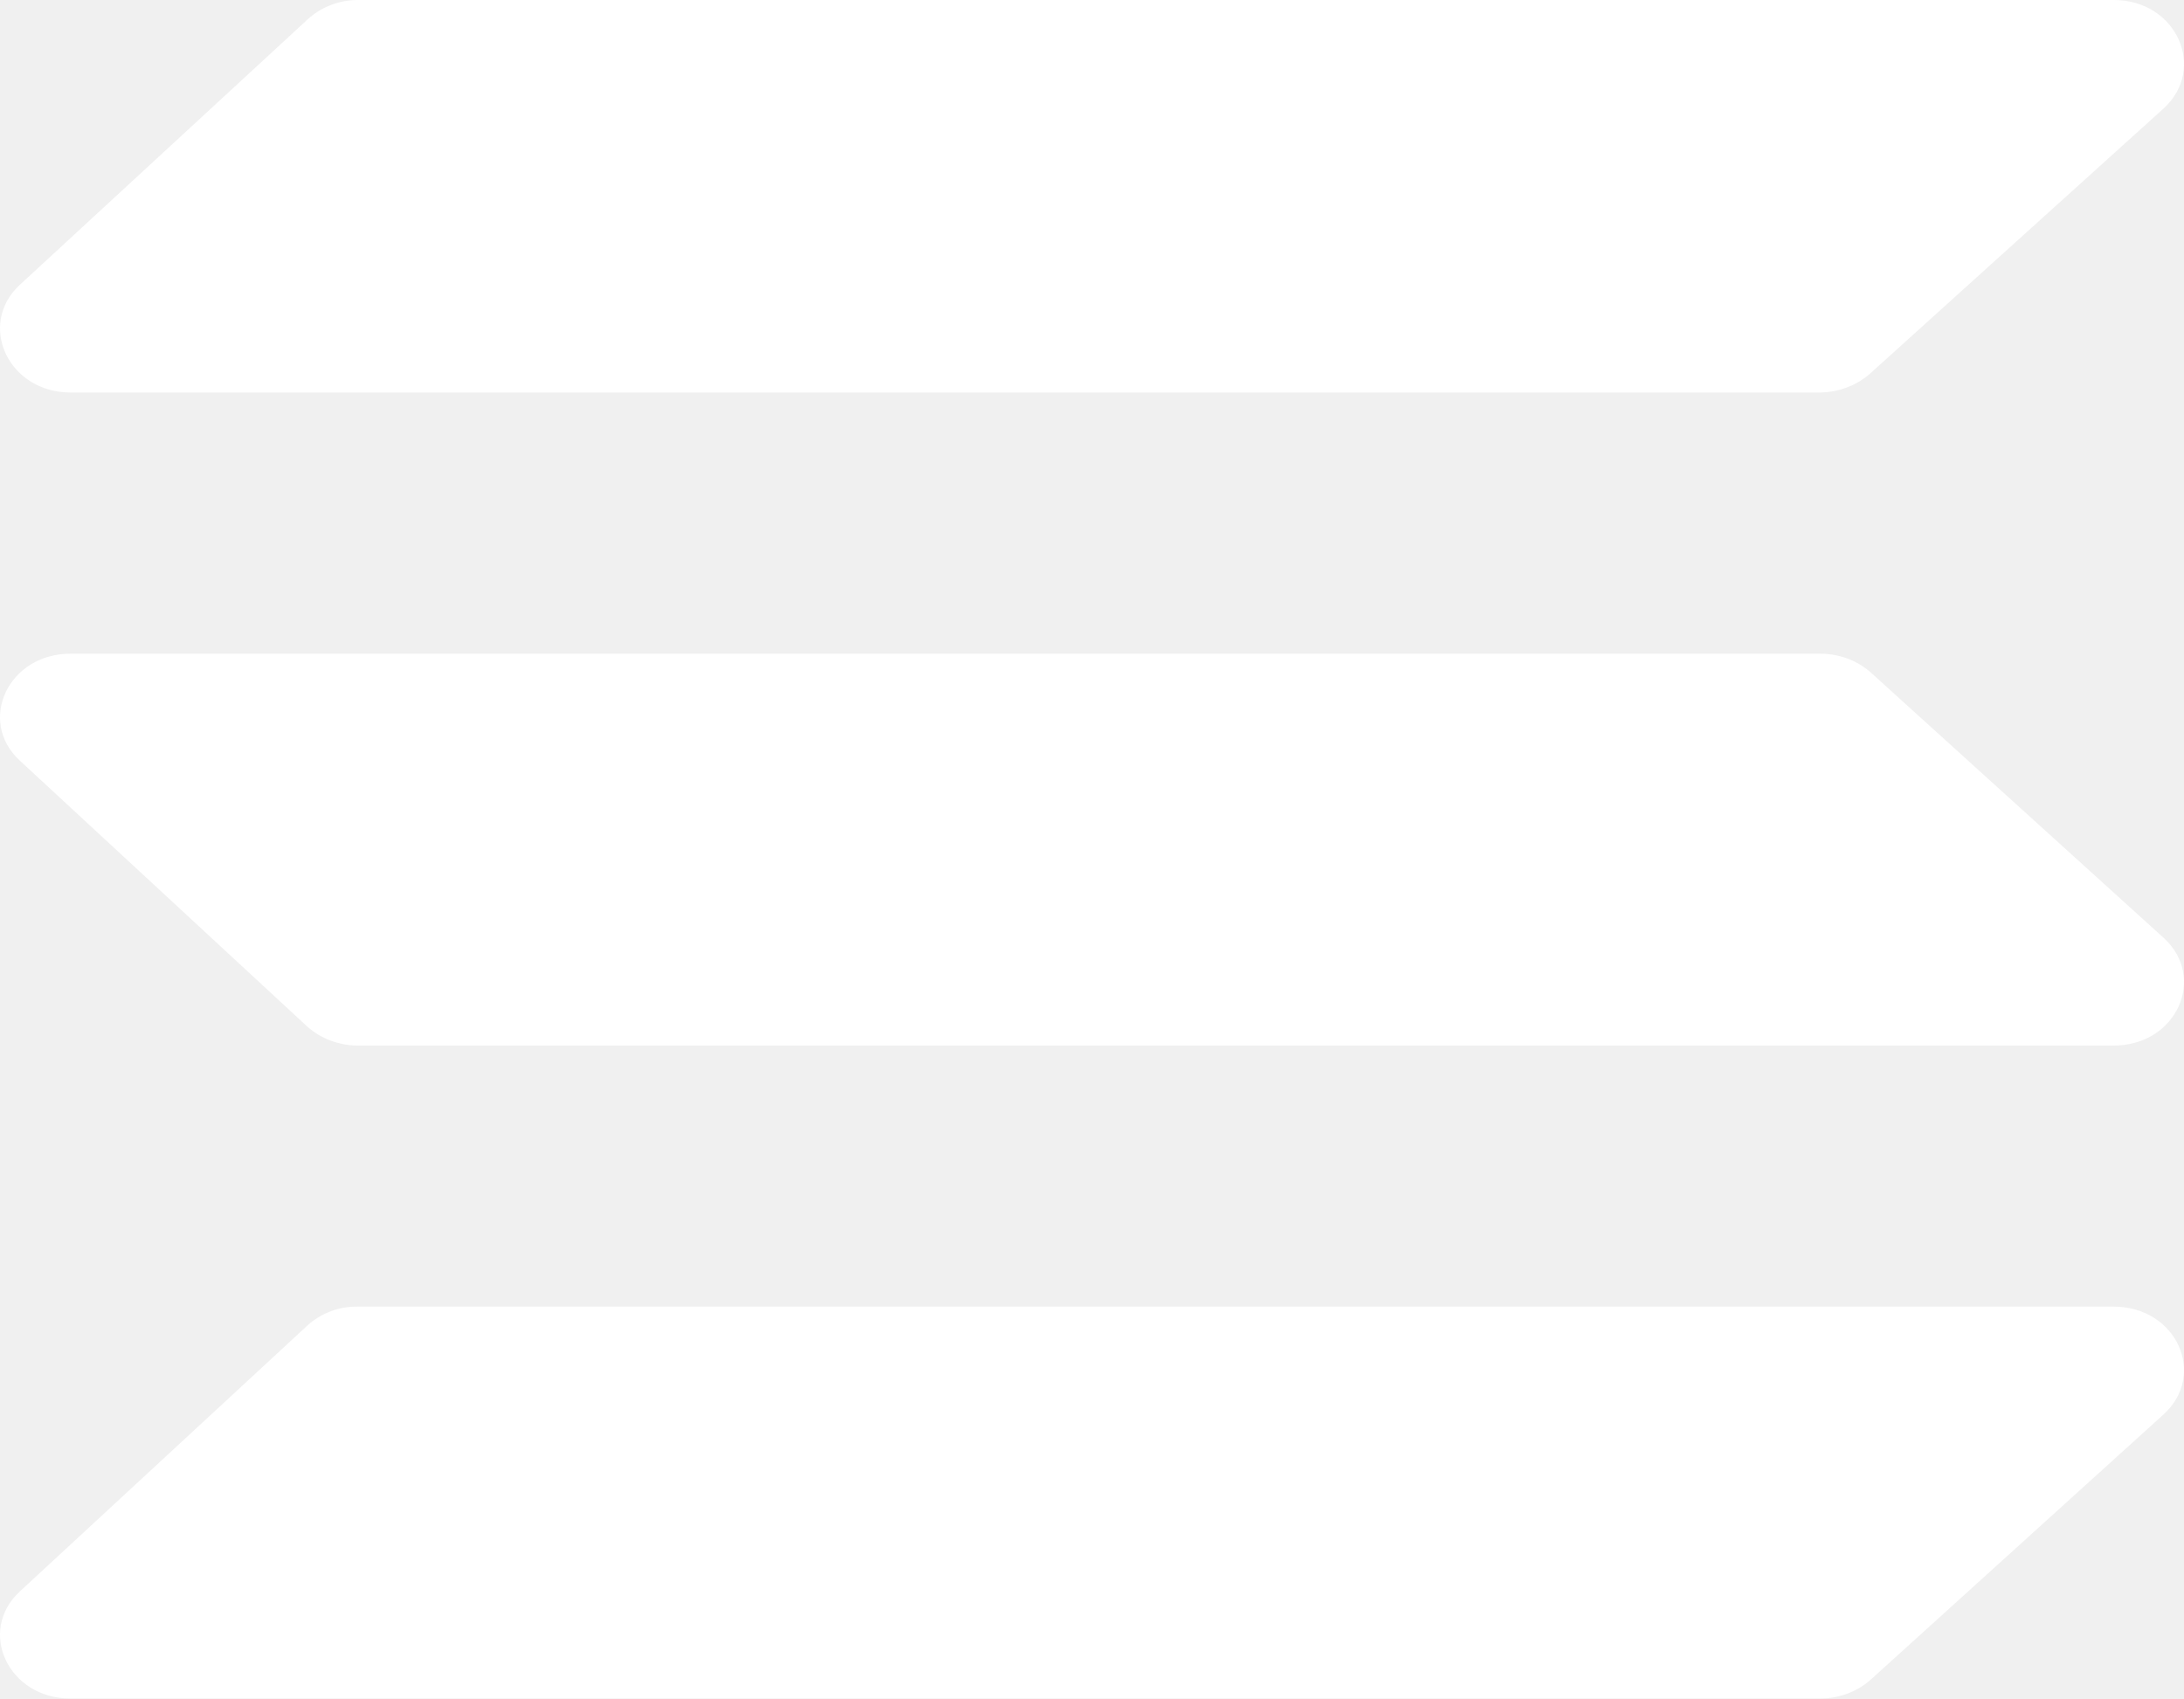
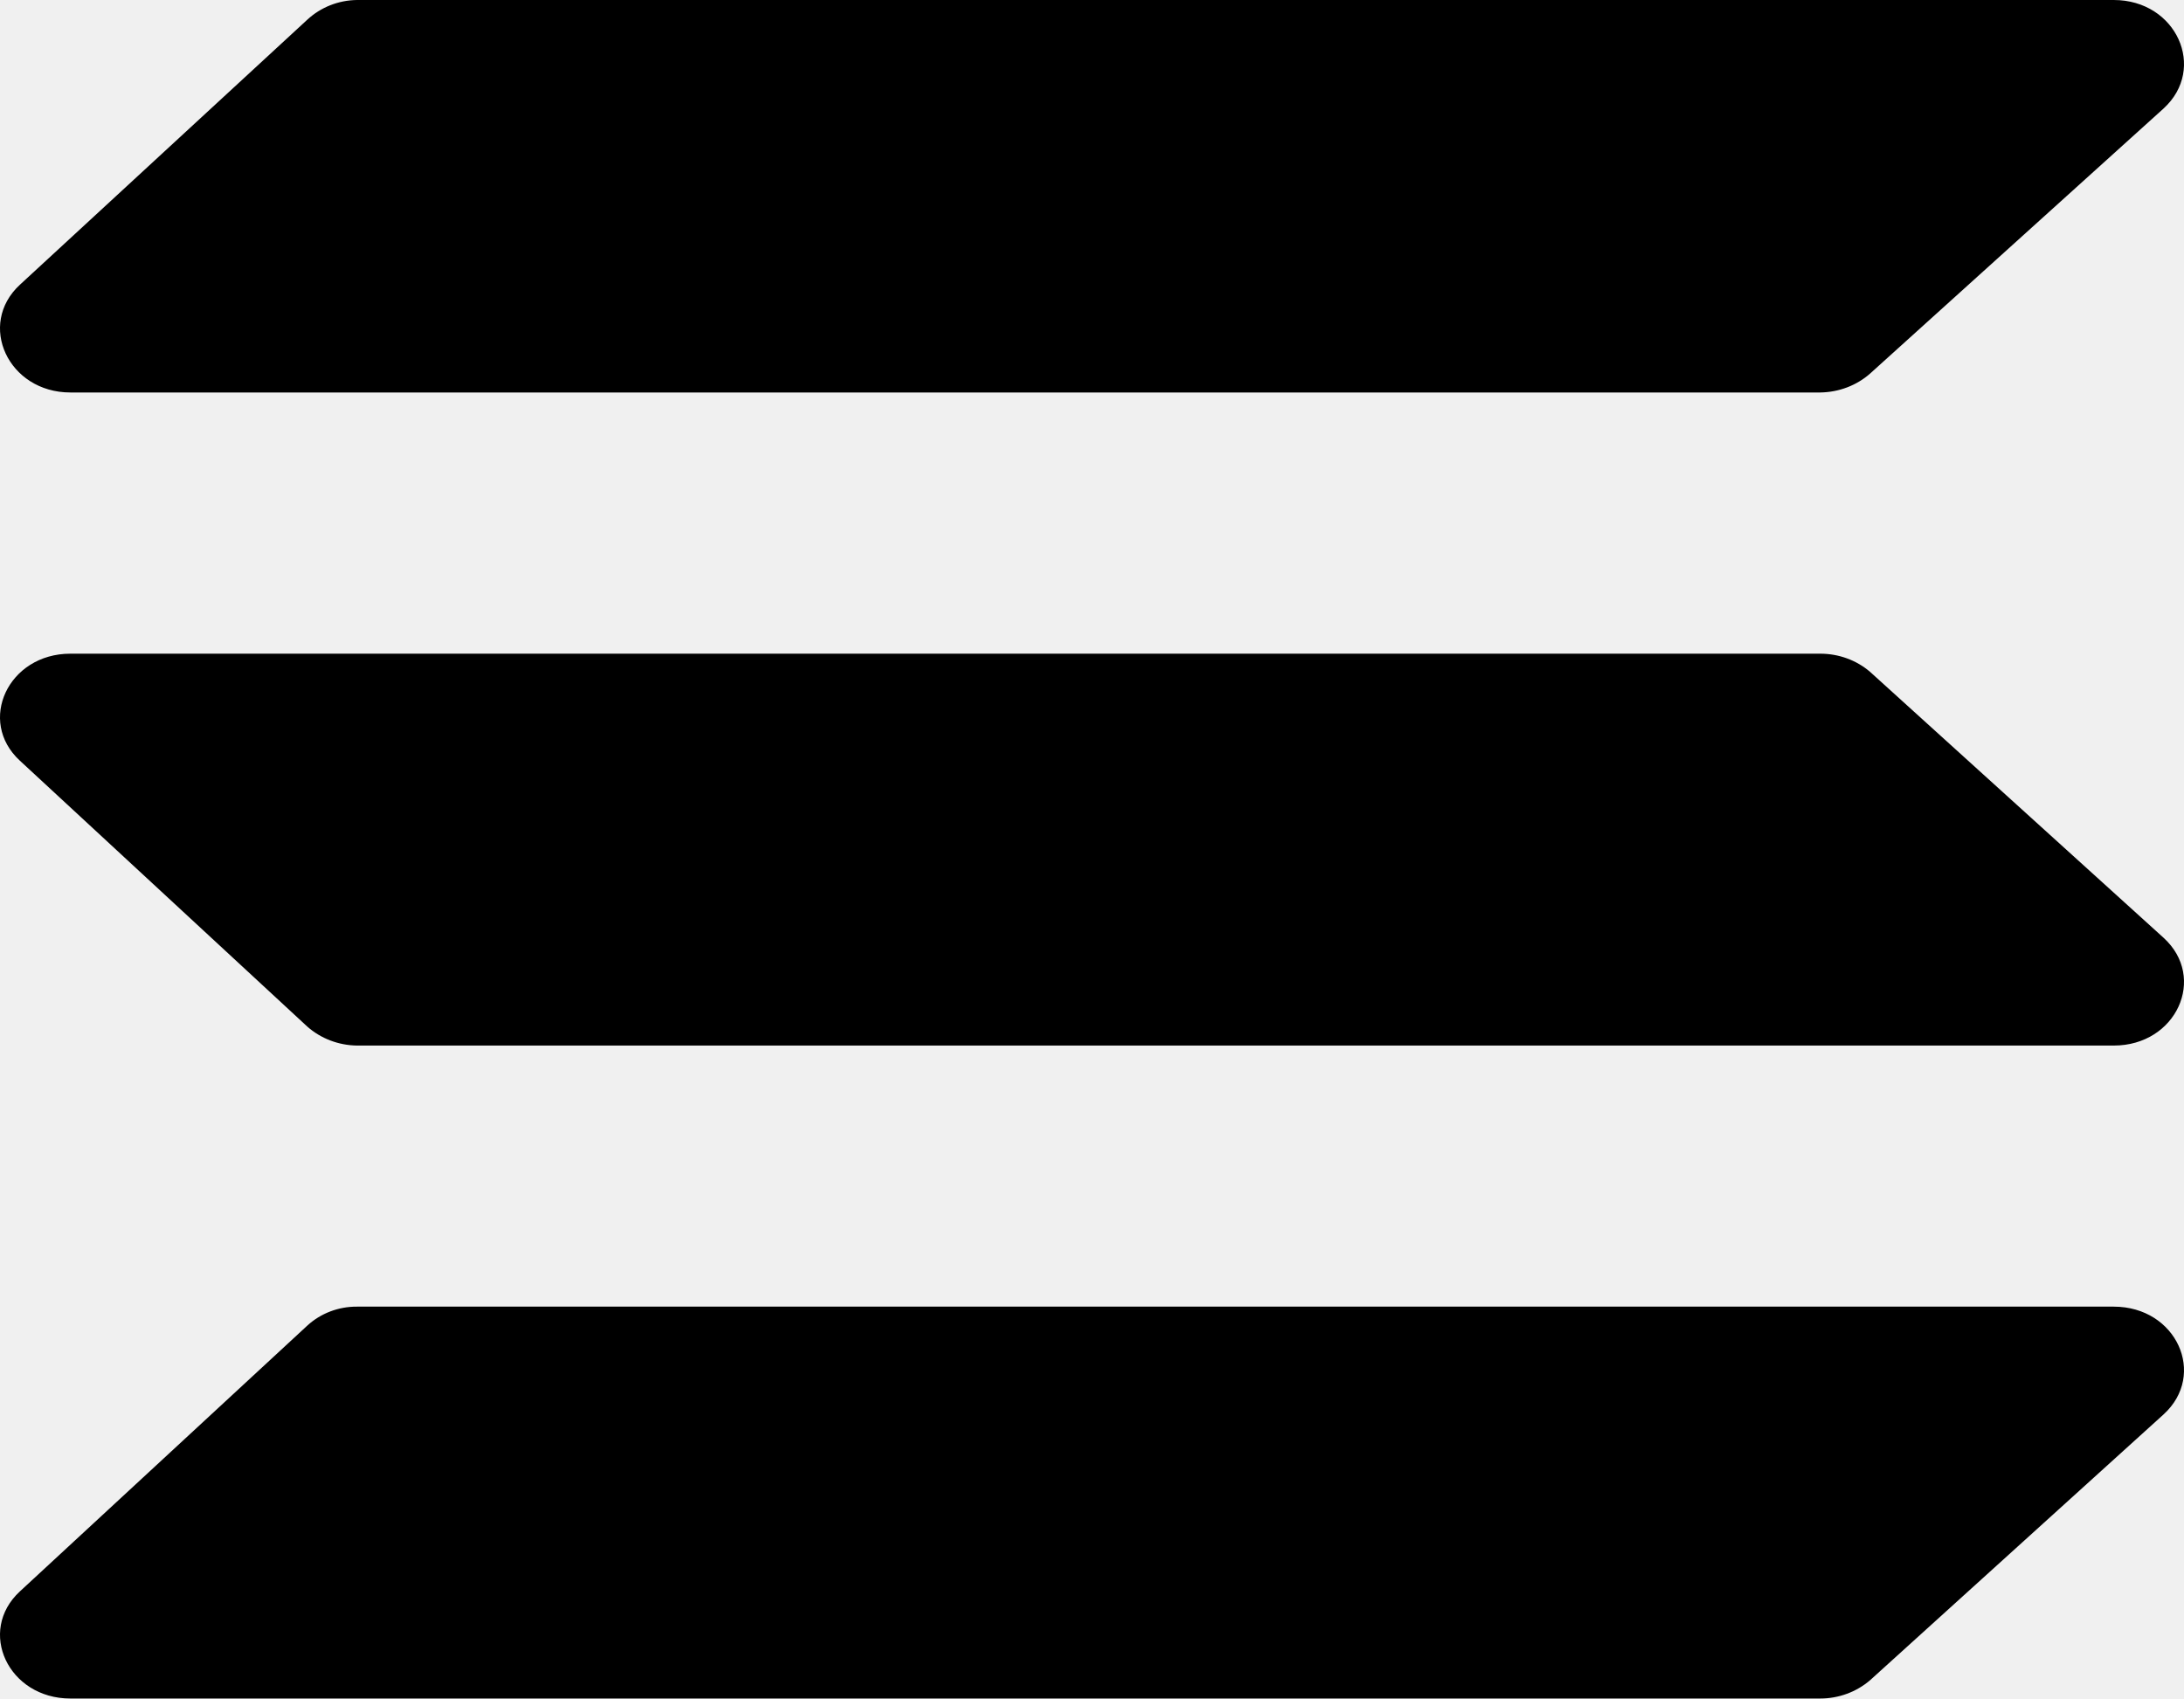
- <svg xmlns="http://www.w3.org/2000/svg" width="18" height="14" viewBox="0 0 18 14" fill="none">
-   <path d="M15.413 3.079C15.301 3.178 15.154 3.233 15.002 3.235H0.58C0.068 3.235 -0.191 2.675 0.164 2.347L2.533 0.162C2.643 0.06 2.789 0.002 2.942 0H17.421C17.938 0 18.191 0.565 17.832 0.894L15.413 3.079ZM15.413 13.849C15.3 13.946 15.154 14 15.002 14H0.58C0.068 14 -0.191 13.445 0.164 13.117L2.533 10.926C2.643 10.825 2.79 10.769 2.942 10.77H17.421C17.938 10.77 18.191 11.33 17.832 11.658L15.413 13.849ZM15.413 5.538C15.3 5.441 15.154 5.388 15.002 5.388H0.58C0.068 5.388 -0.191 5.943 0.164 6.27L2.533 8.462C2.644 8.56 2.79 8.616 2.942 8.618H17.421C17.938 8.618 18.191 8.057 17.832 7.73L15.413 5.538Z" fill="white" />
+ <svg xmlns="http://www.w3.org/2000/svg" viewBox="0 0 18 14">
+   <path d="M15.413 3.079C15.301 3.178 15.154 3.233 15.002 3.235H0.58C0.068 3.235 -0.191 2.675 0.164 2.347L2.533 0.162C2.643 0.06 2.789 0.002 2.942 0H17.421C17.938 0 18.191 0.565 17.832 0.894L15.413 3.079ZM15.413 13.849C15.3 13.946 15.154 14 15.002 14H0.58C0.068 14 -0.191 13.445 0.164 13.117L2.533 10.926C2.643 10.825 2.79 10.769 2.942 10.77H17.421C17.938 10.77 18.191 11.33 17.832 11.658L15.413 13.849ZM15.413 5.538C15.3 5.441 15.154 5.388 15.002 5.388H0.58C0.068 5.388 -0.191 5.943 0.164 6.27L2.533 8.462C2.644 8.56 2.79 8.616 2.942 8.618H17.421C17.938 8.618 18.191 8.057 17.832 7.73L15.413 5.538Z" />
</svg>
